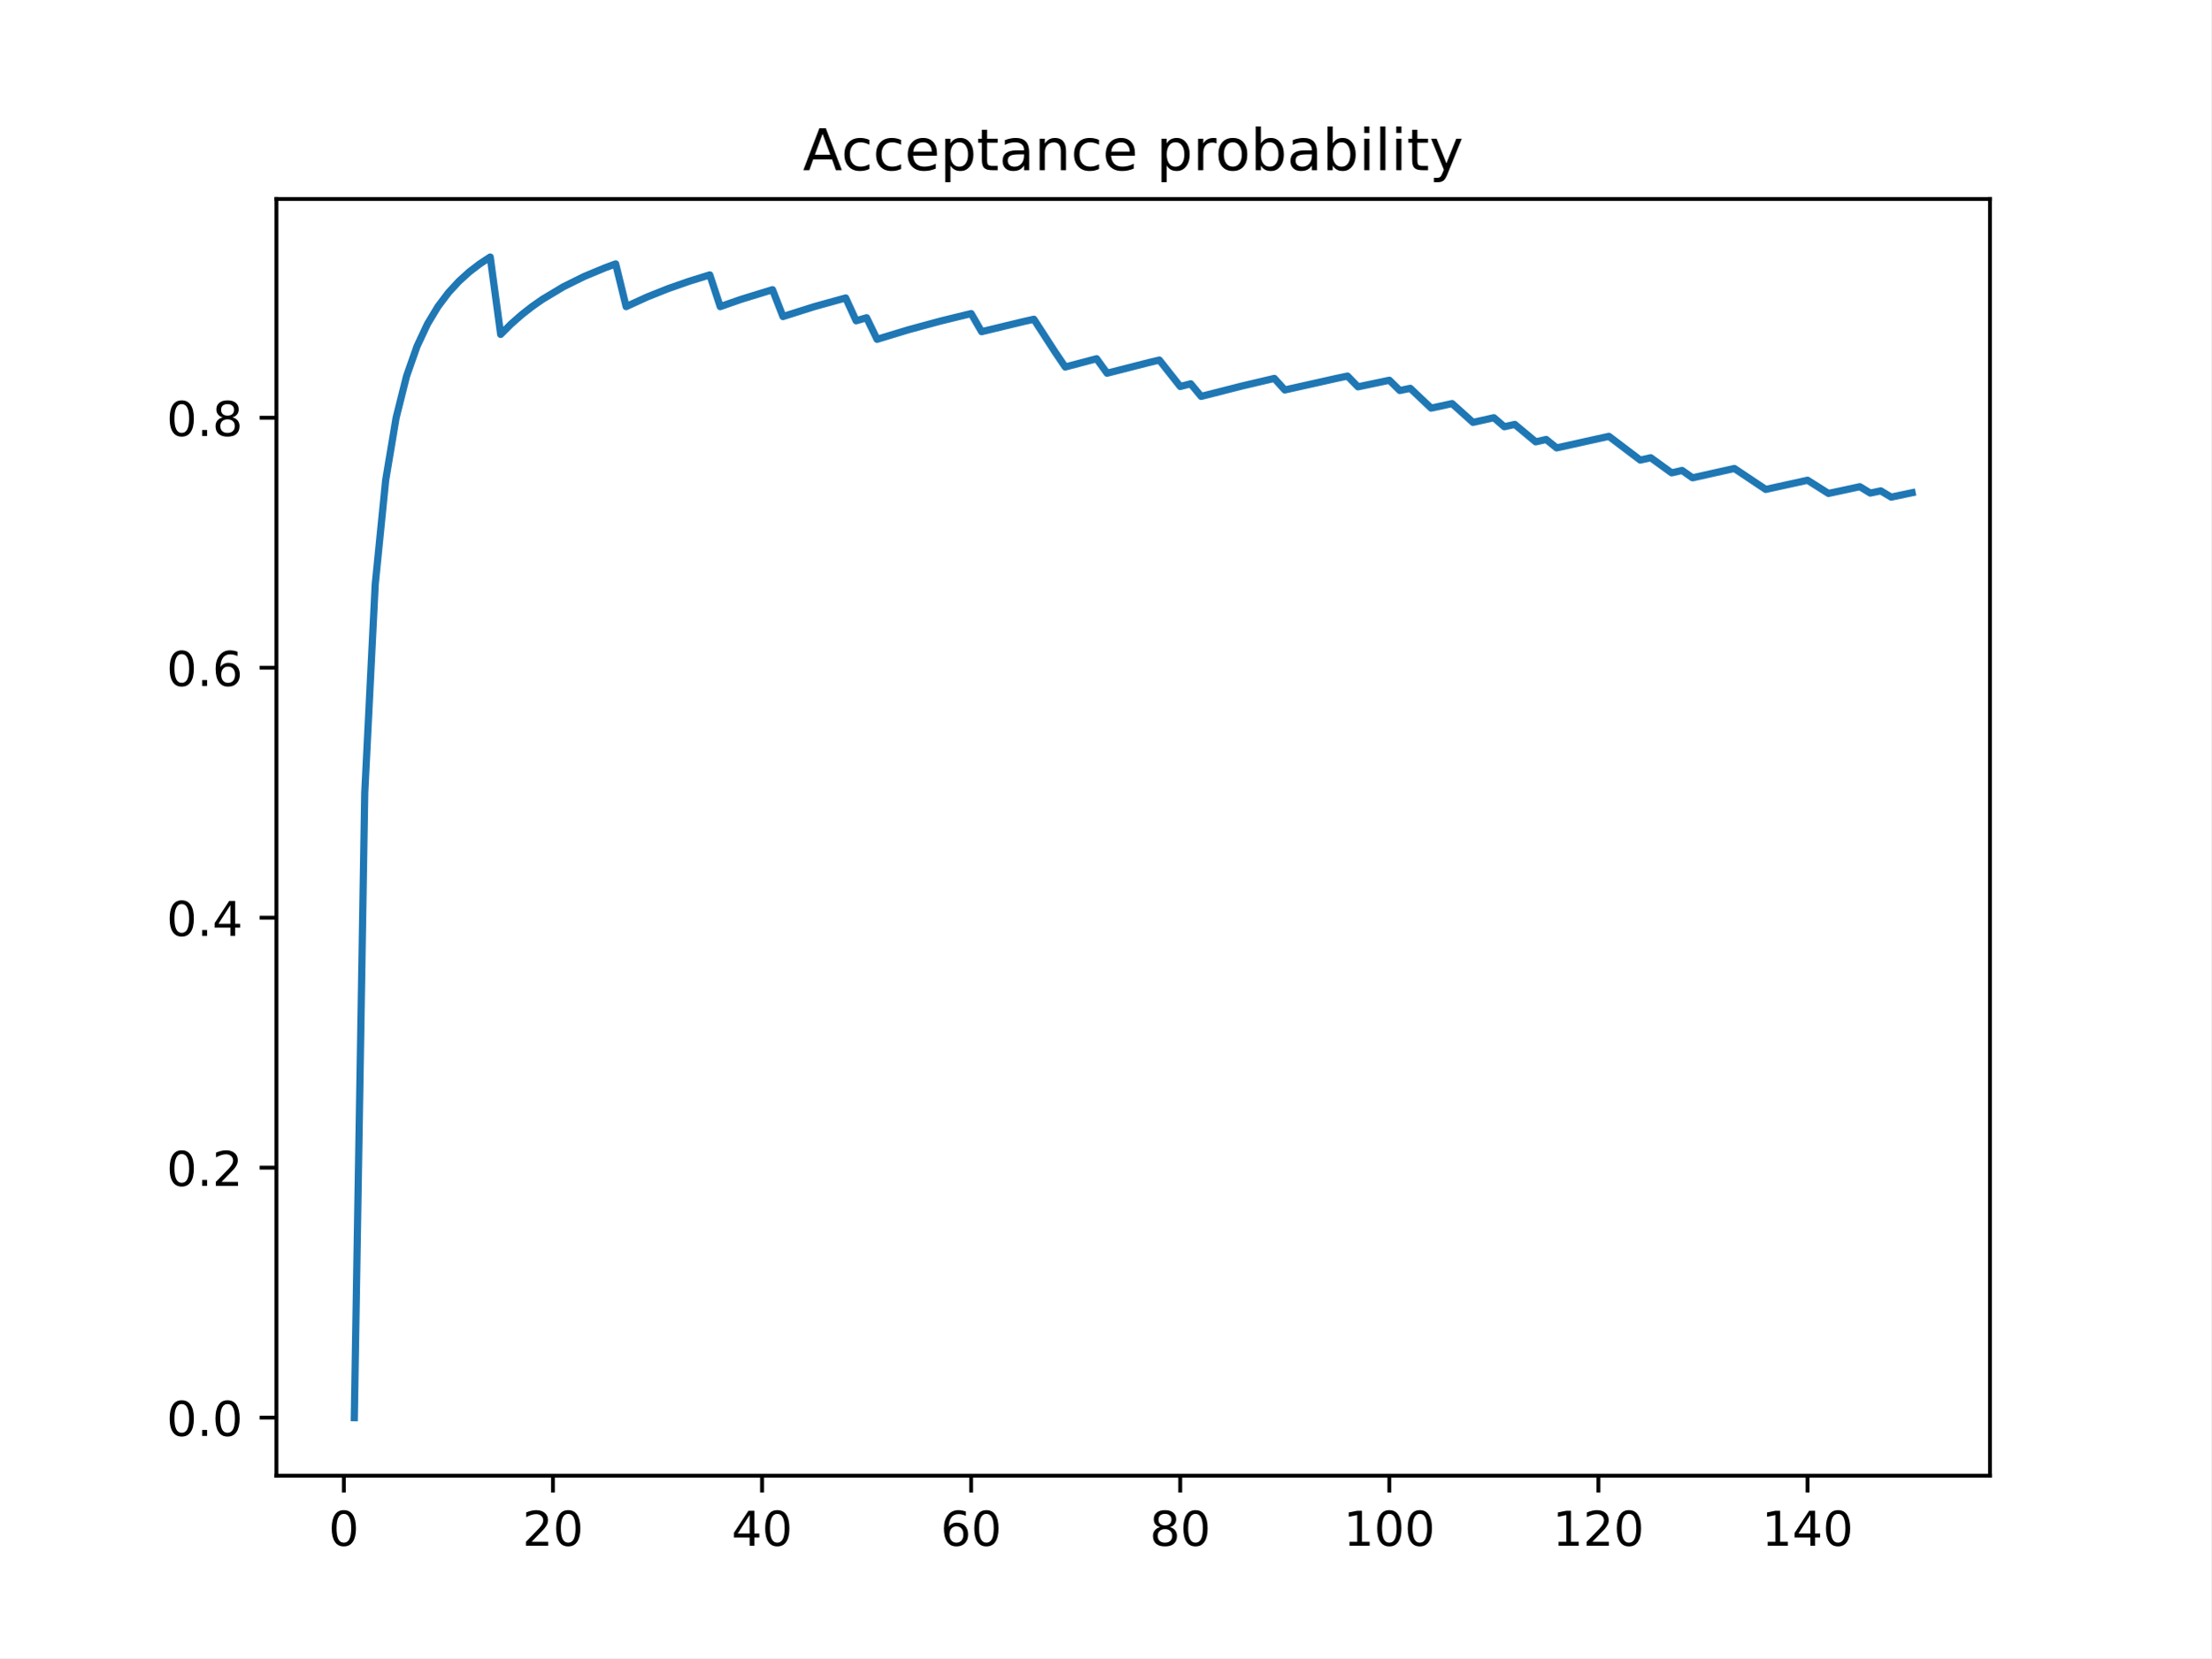
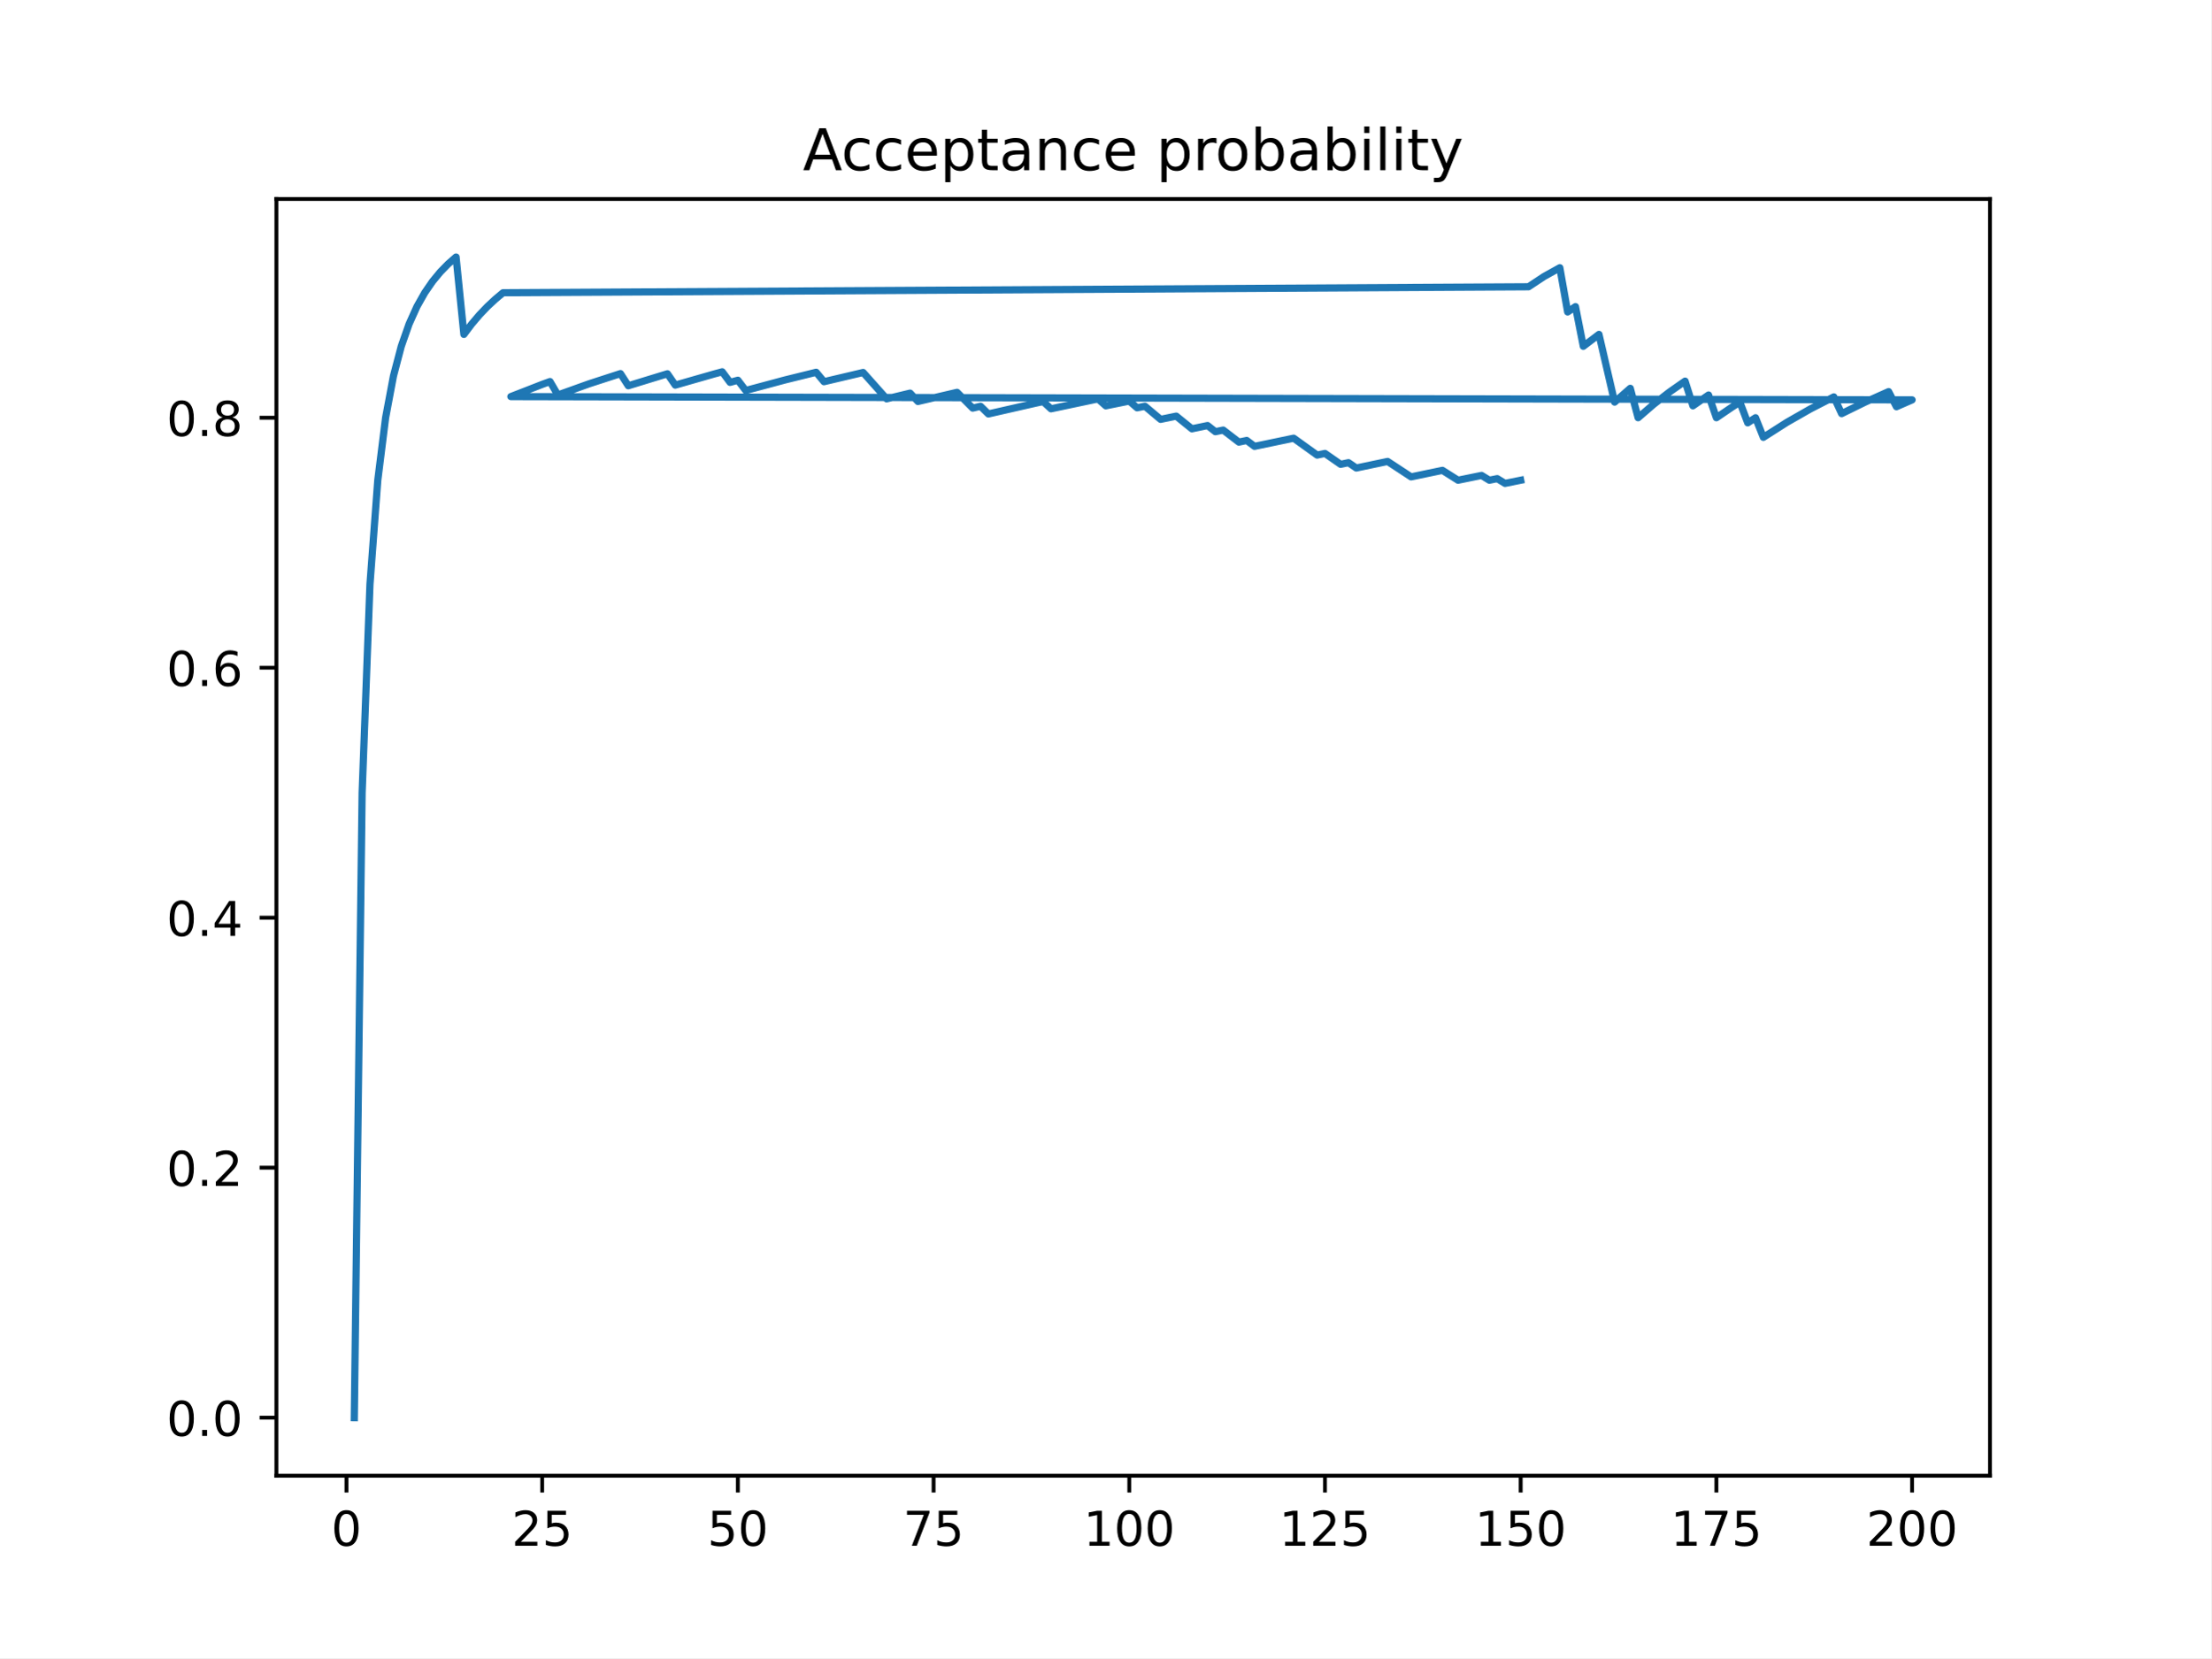
<svg xmlns="http://www.w3.org/2000/svg" xmlns:xlink="http://www.w3.org/1999/xlink" height="345.6pt" version="1.1" viewBox="0 0 460.8 345.6" width="460.8pt">
  <defs>
    <style type="text/css">
*{stroke-linecap:butt;stroke-linejoin:round;}
  </style>
  </defs>
  <g id="figure_1">
    <g id="patch_1">
      <path d="M 0 345.6  L 460.8 345.6  L 460.8 0  L 0 0  z " style="fill:#ffffff;" />
    </g>
    <g id="axes_1">
      <g id="patch_2">
        <path d="M 57.6 307.584  L 414.72 307.584  L 414.72 41.472  L 57.6 41.472  z " style="fill:#ffffff;" />
      </g>
      <g id="matplotlib.axis_1">
        <g id="xtick_1">
          <g id="line2d_1">
            <defs>
-               <path d="M 0 0  L 0 3.5  " id="mc65aa7c60a" style="stroke:#000000;stroke-width:0.8;" />
-             </defs>
-             <g>
-               <use style="stroke:#000000;stroke-width:0.8;" x="71.654" xlink:href="#mc65aa7c60a" y="307.584" />
+               <path d="M 0 0  L 0 3.5  " id="m9a8c12daf2" style="stroke:#000000;stroke-width:0.8;" />
+             </defs>
+             <g>
+               <use style="stroke:#000000;stroke-width:0.8;" x="72.201" xlink:href="#m9a8c12daf2" y="307.584" />
            </g>
          </g>
          <g id="text_1">
            <defs>
              <path d="M 31.781 66.406  Q 24.172 66.406 20.328 58.906  Q 16.5 51.422 16.5 36.375  Q 16.5 21.391 20.328 13.891  Q 24.172 6.391 31.781 6.391  Q 39.453 6.391 43.281 13.891  Q 47.125 21.391 47.125 36.375  Q 47.125 51.422 43.281 58.906  Q 39.453 66.406 31.781 66.406  z M 31.781 74.219  Q 44.047 74.219 50.516 64.516  Q 56.984 54.828 56.984 36.375  Q 56.984 17.969 50.516 8.266  Q 44.047 -1.422 31.781 -1.422  Q 19.531 -1.422 13.062 8.266  Q 6.594 17.969 6.594 36.375  Q 6.594 54.828 13.062 64.516  Q 19.531 74.219 31.781 74.219  z " id="DejaVuSans-48" />
            </defs>
-             <g transform="translate(68.47259 322.1824)scale(0.1 -0.1)">
+             <g transform="translate(69.02005 322.1824)scale(0.1 -0.1)">
              <use xlink:href="#DejaVuSans-48" />
            </g>
          </g>
        </g>
        <g id="xtick_2">
          <g id="line2d_2">
            <g>
-               <use style="stroke:#000000;stroke-width:0.8;" x="115.232" xlink:href="#mc65aa7c60a" y="307.584" />
+               <use style="stroke:#000000;stroke-width:0.8;" x="112.987" xlink:href="#m9a8c12daf2" y="307.584" />
            </g>
          </g>
          <g id="text_2">
            <defs>
              <path d="M 19.188 8.297  L 53.609 8.297  L 53.609 0  L 7.328 0  L 7.328 8.297  Q 12.938 14.109 22.625 23.891  Q 32.328 33.688 34.812 36.531  Q 39.547 41.844 41.422 45.531  Q 43.312 49.219 43.312 52.781  Q 43.312 58.594 39.234 62.25  Q 35.156 65.922 28.609 65.922  Q 23.969 65.922 18.812 64.312  Q 13.672 62.703 7.812 59.422  L 7.812 69.391  Q 13.766 71.781 18.938 73  Q 24.125 74.219 28.422 74.219  Q 39.75 74.219 46.484 68.547  Q 53.219 62.891 53.219 53.422  Q 53.219 48.922 51.531 44.891  Q 49.859 40.875 45.406 35.406  Q 44.188 33.984 37.641 27.219  Q 31.109 20.453 19.188 8.297  z " id="DejaVuSans-50" />
-             </defs>
-             <g transform="translate(108.8691 322.1824)scale(0.1 -0.1)">
+               <path d="M 10.797 72.906  L 49.516 72.906  L 49.516 64.594  L 19.828 64.594  L 19.828 46.734  Q 21.969 47.469 24.109 47.828  Q 26.266 48.188 28.422 48.188  Q 40.625 48.188 47.75 41.5  Q 54.891 34.812 54.891 23.391  Q 54.891 11.625 47.562 5.094  Q 40.234 -1.422 26.906 -1.422  Q 22.312 -1.422 17.547 -0.641  Q 12.797 0.141 7.719 1.703  L 7.719 11.625  Q 12.109 9.234 16.797 8.062  Q 21.484 6.891 26.703 6.891  Q 35.156 6.891 40.078 11.328  Q 45.016 15.766 45.016 23.391  Q 45.016 31 40.078 35.438  Q 35.156 39.891 26.703 39.891  Q 22.75 39.891 18.812 39.016  Q 14.891 38.141 10.797 36.281  z " id="DejaVuSans-53" />
+             </defs>
+             <g transform="translate(106.6245 322.1824)scale(0.1 -0.1)">
              <use xlink:href="#DejaVuSans-50" />
-               <use x="63.623" xlink:href="#DejaVuSans-48" />
+               <use x="63.623" xlink:href="#DejaVuSans-53" />
            </g>
          </g>
        </g>
        <g id="xtick_3">
          <g id="line2d_3">
            <g>
-               <use style="stroke:#000000;stroke-width:0.8;" x="158.809" xlink:href="#mc65aa7c60a" y="307.584" />
+               <use style="stroke:#000000;stroke-width:0.8;" x="153.773" xlink:href="#m9a8c12daf2" y="307.584" />
            </g>
          </g>
          <g id="text_3">
-             <defs>
-               <path d="M 37.797 64.312  L 12.891 25.391  L 37.797 25.391  z M 35.203 72.906  L 47.609 72.906  L 47.609 25.391  L 58.016 25.391  L 58.016 17.188  L 47.609 17.188  L 47.609 0  L 37.797 0  L 37.797 17.188  L 4.891 17.188  L 4.891 26.703  z " id="DejaVuSans-52" />
-             </defs>
-             <g transform="translate(152.4469 322.1824)scale(0.1 -0.1)">
-               <use xlink:href="#DejaVuSans-52" />
+             <g transform="translate(147.4103 322.1824)scale(0.1 -0.1)">
+               <use xlink:href="#DejaVuSans-53" />
              <use x="63.623" xlink:href="#DejaVuSans-48" />
            </g>
          </g>
        </g>
        <g id="xtick_4">
          <g id="line2d_4">
            <g>
-               <use style="stroke:#000000;stroke-width:0.8;" x="202.387" xlink:href="#mc65aa7c60a" y="307.584" />
+               <use style="stroke:#000000;stroke-width:0.8;" x="194.559" xlink:href="#m9a8c12daf2" y="307.584" />
            </g>
          </g>
          <g id="text_4">
            <defs>
-               <path d="M 33.016 40.375  Q 26.375 40.375 22.484 35.828  Q 18.609 31.297 18.609 23.391  Q 18.609 15.531 22.484 10.953  Q 26.375 6.391 33.016 6.391  Q 39.656 6.391 43.531 10.953  Q 47.406 15.531 47.406 23.391  Q 47.406 31.297 43.531 35.828  Q 39.656 40.375 33.016 40.375  z M 52.594 71.297  L 52.594 62.312  Q 48.875 64.062 45.094 64.984  Q 41.312 65.922 37.594 65.922  Q 27.828 65.922 22.672 59.328  Q 17.531 52.734 16.797 39.406  Q 19.672 43.656 24.016 45.922  Q 28.375 48.188 33.594 48.188  Q 44.578 48.188 50.953 41.516  Q 57.328 34.859 57.328 23.391  Q 57.328 12.156 50.688 5.359  Q 44.047 -1.422 33.016 -1.422  Q 20.359 -1.422 13.672 8.266  Q 6.984 17.969 6.984 36.375  Q 6.984 53.656 15.188 63.938  Q 23.391 74.219 37.203 74.219  Q 40.922 74.219 44.703 73.484  Q 48.484 72.75 52.594 71.297  z " id="DejaVuSans-54" />
-             </defs>
-             <g transform="translate(196.0247 322.1824)scale(0.1 -0.1)">
-               <use xlink:href="#DejaVuSans-54" />
-               <use x="63.623" xlink:href="#DejaVuSans-48" />
+               <path d="M 8.203 72.906  L 55.078 72.906  L 55.078 68.703  L 28.609 0  L 18.312 0  L 43.219 64.594  L 8.203 64.594  z " id="DejaVuSans-55" />
+             </defs>
+             <g transform="translate(188.196 322.1824)scale(0.1 -0.1)">
+               <use xlink:href="#DejaVuSans-55" />
+               <use x="63.623" xlink:href="#DejaVuSans-53" />
            </g>
          </g>
        </g>
        <g id="xtick_5">
          <g id="line2d_5">
            <g>
-               <use style="stroke:#000000;stroke-width:0.8;" x="245.965" xlink:href="#mc65aa7c60a" y="307.584" />
+               <use style="stroke:#000000;stroke-width:0.8;" x="235.344" xlink:href="#m9a8c12daf2" y="307.584" />
            </g>
          </g>
          <g id="text_5">
            <defs>
-               <path d="M 31.781 34.625  Q 24.75 34.625 20.719 30.859  Q 16.703 27.094 16.703 20.516  Q 16.703 13.922 20.719 10.156  Q 24.75 6.391 31.781 6.391  Q 38.812 6.391 42.859 10.172  Q 46.922 13.969 46.922 20.516  Q 46.922 27.094 42.891 30.859  Q 38.875 34.625 31.781 34.625  z M 21.922 38.812  Q 15.578 40.375 12.031 44.719  Q 8.5 49.078 8.5 55.328  Q 8.5 64.062 14.719 69.141  Q 20.953 74.219 31.781 74.219  Q 42.672 74.219 48.875 69.141  Q 55.078 64.062 55.078 55.328  Q 55.078 49.078 51.531 44.719  Q 48 40.375 41.703 38.812  Q 48.828 37.156 52.797 32.312  Q 56.781 27.484 56.781 20.516  Q 56.781 9.906 50.312 4.234  Q 43.844 -1.422 31.781 -1.422  Q 19.734 -1.422 13.25 4.234  Q 6.781 9.906 6.781 20.516  Q 6.781 27.484 10.781 32.312  Q 14.797 37.156 21.922 38.812  z M 18.312 54.391  Q 18.312 48.734 21.844 45.562  Q 25.391 42.391 31.781 42.391  Q 38.141 42.391 41.719 45.562  Q 45.312 48.734 45.312 54.391  Q 45.312 60.062 41.719 63.234  Q 38.141 66.406 31.781 66.406  Q 25.391 66.406 21.844 63.234  Q 18.312 60.062 18.312 54.391  z " id="DejaVuSans-56" />
-             </defs>
-             <g transform="translate(239.6025 322.1824)scale(0.1 -0.1)">
-               <use xlink:href="#DejaVuSans-56" />
-               <use x="63.623" xlink:href="#DejaVuSans-48" />
-             </g>
-           </g>
-         </g>
-         <g id="xtick_6">
-           <g id="line2d_6">
-             <g>
-               <use style="stroke:#000000;stroke-width:0.8;" x="289.543" xlink:href="#mc65aa7c60a" y="307.584" />
-             </g>
-           </g>
-           <g id="text_6">
-             <defs>
              <path d="M 12.406 8.297  L 28.516 8.297  L 28.516 63.922  L 10.984 60.406  L 10.984 69.391  L 28.422 72.906  L 38.281 72.906  L 38.281 8.297  L 54.391 8.297  L 54.391 0  L 12.406 0  z " id="DejaVuSans-49" />
            </defs>
-             <g transform="translate(279.999 322.1824)scale(0.1 -0.1)">
+             <g transform="translate(225.8005 322.1824)scale(0.1 -0.1)">
              <use xlink:href="#DejaVuSans-49" />
              <use x="63.623" xlink:href="#DejaVuSans-48" />
              <use x="127.246" xlink:href="#DejaVuSans-48" />
            </g>
          </g>
        </g>
+         <g id="xtick_6">
+           <g id="line2d_6">
+             <g>
+               <use style="stroke:#000000;stroke-width:0.8;" x="276.13" xlink:href="#m9a8c12daf2" y="307.584" />
+             </g>
+           </g>
+           <g id="text_6">
+             <g transform="translate(266.5863 322.1824)scale(0.1 -0.1)">
+               <use xlink:href="#DejaVuSans-49" />
+               <use x="63.623" xlink:href="#DejaVuSans-50" />
+               <use x="127.246" xlink:href="#DejaVuSans-53" />
+             </g>
+           </g>
+         </g>
        <g id="xtick_7">
          <g id="line2d_7">
            <g>
-               <use style="stroke:#000000;stroke-width:0.8;" x="333.121" xlink:href="#mc65aa7c60a" y="307.584" />
+               <use style="stroke:#000000;stroke-width:0.8;" x="316.916" xlink:href="#m9a8c12daf2" y="307.584" />
            </g>
          </g>
          <g id="text_7">
-             <g transform="translate(323.5768 322.1824)scale(0.1 -0.1)">
+             <g transform="translate(307.372 322.1824)scale(0.1 -0.1)">
              <use xlink:href="#DejaVuSans-49" />
-               <use x="63.623" xlink:href="#DejaVuSans-50" />
+               <use x="63.623" xlink:href="#DejaVuSans-53" />
              <use x="127.246" xlink:href="#DejaVuSans-48" />
            </g>
          </g>
        </g>
        <g id="xtick_8">
          <g id="line2d_8">
            <g>
-               <use style="stroke:#000000;stroke-width:0.8;" x="376.698" xlink:href="#mc65aa7c60a" y="307.584" />
+               <use style="stroke:#000000;stroke-width:0.8;" x="357.702" xlink:href="#m9a8c12daf2" y="307.584" />
            </g>
          </g>
          <g id="text_8">
-             <g transform="translate(367.1546 322.1824)scale(0.1 -0.1)">
+             <g transform="translate(348.1578 322.1824)scale(0.1 -0.1)">
              <use xlink:href="#DejaVuSans-49" />
-               <use x="63.623" xlink:href="#DejaVuSans-52" />
+               <use x="63.623" xlink:href="#DejaVuSans-55" />
+               <use x="127.246" xlink:href="#DejaVuSans-53" />
+             </g>
+           </g>
+         </g>
+         <g id="xtick_9">
+           <g id="line2d_9">
+             <g>
+               <use style="stroke:#000000;stroke-width:0.8;" x="398.487" xlink:href="#m9a8c12daf2" y="307.584" />
+             </g>
+           </g>
+           <g id="text_9">
+             <g transform="translate(388.9435 322.1824)scale(0.1 -0.1)">
+               <use xlink:href="#DejaVuSans-50" />
+               <use x="63.623" xlink:href="#DejaVuSans-48" />
              <use x="127.246" xlink:href="#DejaVuSans-48" />
            </g>
          </g>
        </g>
      </g>
      <g id="matplotlib.axis_2">
        <g id="ytick_1">
-           <g id="line2d_9">
-             <defs>
-               <path d="M 0 0  L -3.5 0  " id="m5bdda62b4d" style="stroke:#000000;stroke-width:0.8;" />
-             </defs>
-             <g>
-               <use style="stroke:#000000;stroke-width:0.8;" x="57.6" xlink:href="#m5bdda62b4d" y="295.488" />
-             </g>
-           </g>
-           <g id="text_9">
+           <g id="line2d_10">
+             <defs>
+               <path d="M 0 0  L -3.5 0  " id="m63d343b3f6" style="stroke:#000000;stroke-width:0.8;" />
+             </defs>
+             <g>
+               <use style="stroke:#000000;stroke-width:0.8;" x="57.6" xlink:href="#m63d343b3f6" y="295.488" />
+             </g>
+           </g>
+           <g id="text_10">
            <defs>
              <path d="M 10.688 12.406  L 21 12.406  L 21 0  L 10.688 0  z " id="DejaVuSans-46" />
            </defs>
            <g transform="translate(34.69687 299.2872)scale(0.1 -0.1)">
              <use xlink:href="#DejaVuSans-48" />
              <use x="63.623" xlink:href="#DejaVuSans-46" />
              <use x="95.41" xlink:href="#DejaVuSans-48" />
            </g>
          </g>
        </g>
        <g id="ytick_2">
-           <g id="line2d_10">
-             <g>
-               <use style="stroke:#000000;stroke-width:0.8;" x="57.6" xlink:href="#m5bdda62b4d" y="243.382" />
-             </g>
-           </g>
-           <g id="text_10">
+           <g id="line2d_11">
+             <g>
+               <use style="stroke:#000000;stroke-width:0.8;" x="57.6" xlink:href="#m63d343b3f6" y="243.382" />
+             </g>
+           </g>
+           <g id="text_11">
            <g transform="translate(34.69687 247.1814)scale(0.1 -0.1)">
              <use xlink:href="#DejaVuSans-48" />
              <use x="63.623" xlink:href="#DejaVuSans-46" />
              <use x="95.41" xlink:href="#DejaVuSans-50" />
            </g>
          </g>
        </g>
        <g id="ytick_3">
-           <g id="line2d_11">
-             <g>
-               <use style="stroke:#000000;stroke-width:0.8;" x="57.6" xlink:href="#m5bdda62b4d" y="191.276" />
-             </g>
-           </g>
-           <g id="text_11">
+           <g id="line2d_12">
+             <g>
+               <use style="stroke:#000000;stroke-width:0.8;" x="57.6" xlink:href="#m63d343b3f6" y="191.276" />
+             </g>
+           </g>
+           <g id="text_12">
+             <defs>
+               <path d="M 37.797 64.312  L 12.891 25.391  L 37.797 25.391  z M 35.203 72.906  L 47.609 72.906  L 47.609 25.391  L 58.016 25.391  L 58.016 17.188  L 47.609 17.188  L 47.609 0  L 37.797 0  L 37.797 17.188  L 4.891 17.188  L 4.891 26.703  z " id="DejaVuSans-52" />
+             </defs>
            <g transform="translate(34.69687 195.0755)scale(0.1 -0.1)">
              <use xlink:href="#DejaVuSans-48" />
              <use x="63.623" xlink:href="#DejaVuSans-46" />
              <use x="95.41" xlink:href="#DejaVuSans-52" />
            </g>
          </g>
        </g>
        <g id="ytick_4">
-           <g id="line2d_12">
-             <g>
-               <use style="stroke:#000000;stroke-width:0.8;" x="57.6" xlink:href="#m5bdda62b4d" y="139.17" />
-             </g>
-           </g>
-           <g id="text_12">
+           <g id="line2d_13">
+             <g>
+               <use style="stroke:#000000;stroke-width:0.8;" x="57.6" xlink:href="#m63d343b3f6" y="139.17" />
+             </g>
+           </g>
+           <g id="text_13">
+             <defs>
+               <path d="M 33.016 40.375  Q 26.375 40.375 22.484 35.828  Q 18.609 31.297 18.609 23.391  Q 18.609 15.531 22.484 10.953  Q 26.375 6.391 33.016 6.391  Q 39.656 6.391 43.531 10.953  Q 47.406 15.531 47.406 23.391  Q 47.406 31.297 43.531 35.828  Q 39.656 40.375 33.016 40.375  z M 52.594 71.297  L 52.594 62.312  Q 48.875 64.062 45.094 64.984  Q 41.312 65.922 37.594 65.922  Q 27.828 65.922 22.672 59.328  Q 17.531 52.734 16.797 39.406  Q 19.672 43.656 24.016 45.922  Q 28.375 48.188 33.594 48.188  Q 44.578 48.188 50.953 41.516  Q 57.328 34.859 57.328 23.391  Q 57.328 12.156 50.688 5.359  Q 44.047 -1.422 33.016 -1.422  Q 20.359 -1.422 13.672 8.266  Q 6.984 17.969 6.984 36.375  Q 6.984 53.656 15.188 63.938  Q 23.391 74.219 37.203 74.219  Q 40.922 74.219 44.703 73.484  Q 48.484 72.75 52.594 71.297  z " id="DejaVuSans-54" />
+             </defs>
            <g transform="translate(34.69687 142.9697)scale(0.1 -0.1)">
              <use xlink:href="#DejaVuSans-48" />
              <use x="63.623" xlink:href="#DejaVuSans-46" />
              <use x="95.41" xlink:href="#DejaVuSans-54" />
            </g>
          </g>
        </g>
        <g id="ytick_5">
-           <g id="line2d_13">
-             <g>
-               <use style="stroke:#000000;stroke-width:0.8;" x="57.6" xlink:href="#m5bdda62b4d" y="87.065" />
-             </g>
-           </g>
-           <g id="text_13">
+           <g id="line2d_14">
+             <g>
+               <use style="stroke:#000000;stroke-width:0.8;" x="57.6" xlink:href="#m63d343b3f6" y="87.065" />
+             </g>
+           </g>
+           <g id="text_14">
+             <defs>
+               <path d="M 31.781 34.625  Q 24.75 34.625 20.719 30.859  Q 16.703 27.094 16.703 20.516  Q 16.703 13.922 20.719 10.156  Q 24.75 6.391 31.781 6.391  Q 38.812 6.391 42.859 10.172  Q 46.922 13.969 46.922 20.516  Q 46.922 27.094 42.891 30.859  Q 38.875 34.625 31.781 34.625  z M 21.922 38.812  Q 15.578 40.375 12.031 44.719  Q 8.5 49.078 8.5 55.328  Q 8.5 64.062 14.719 69.141  Q 20.953 74.219 31.781 74.219  Q 42.672 74.219 48.875 69.141  Q 55.078 64.062 55.078 55.328  Q 55.078 49.078 51.531 44.719  Q 48 40.375 41.703 38.812  Q 48.828 37.156 52.797 32.312  Q 56.781 27.484 56.781 20.516  Q 56.781 9.906 50.312 4.234  Q 43.844 -1.422 31.781 -1.422  Q 19.734 -1.422 13.25 4.234  Q 6.781 9.906 6.781 20.516  Q 6.781 27.484 10.781 32.312  Q 14.797 37.156 21.922 38.812  z M 18.312 54.391  Q 18.312 48.734 21.844 45.562  Q 25.391 42.391 31.781 42.391  Q 38.141 42.391 41.719 45.562  Q 45.312 48.734 45.312 54.391  Q 45.312 60.062 41.719 63.234  Q 38.141 66.406 31.781 66.406  Q 25.391 66.406 21.844 63.234  Q 18.312 60.062 18.312 54.391  z " id="DejaVuSans-56" />
+             </defs>
            <g transform="translate(34.69687 90.86383)scale(0.1 -0.1)">
              <use xlink:href="#DejaVuSans-48" />
              <use x="63.623" xlink:href="#DejaVuSans-46" />
              <use x="95.41" xlink:href="#DejaVuSans-56" />
            </g>
          </g>
        </g>
      </g>
-       <g id="line2d_14">
-         <path clip-path="url(#p9e1fb6bd23)" d="M 73.833 295.488  L 76.012 165.223  L 78.191 121.802  L 80.369 100.091  L 82.548 87.065  L 84.727 78.38  L 86.906 72.177  L 89.085 67.525  L 91.264 63.906  L 93.443 61.012  L 95.622 58.643  L 97.801 56.67  L 99.979 54.999  L 102.158 53.568  L 104.337 69.696  L 106.516 67.525  L 108.695 65.609  L 110.874 63.906  L 113.053 62.383  L 117.411 59.771  L 121.768 57.613  L 126.126 55.801  L 128.305 54.999  L 130.484 63.906  L 134.842 61.91  L 139.199 60.171  L 143.557 58.643  L 147.915 57.29  L 150.094 63.906  L 154.452 62.383  L 160.988 60.376  L 163.167 65.974  L 169.704 63.906  L 176.241 62.097  L 178.419 66.86  L 180.598 66.222  L 182.777 70.718  L 189.314 68.731  L 195.851 66.954  L 202.387 65.354  L 204.566 69.127  L 213.282 67.024  L 215.461 66.538  L 219.818 73.272  L 221.997 76.492  L 228.534 74.762  L 230.713 77.785  L 239.428 75.561  L 241.607 75.04  L 245.965 80.551  L 248.144 79.989  L 250.323 82.617  L 259.038 80.4  L 265.575 78.868  L 267.754 81.275  L 278.648 78.837  L 280.827 78.38  L 283.006 80.619  L 289.543 79.249  L 291.722 81.39  L 293.901 80.935  L 298.258 85.061  L 302.616 84.115  L 306.974 88.03  L 311.332 87.065  L 313.511 88.942  L 315.689 88.46  L 320.047 92.092  L 322.226 91.596  L 324.405 93.353  L 335.299 90.94  L 341.836 95.889  L 344.015 95.402  L 348.373 98.553  L 350.552 98.056  L 352.731 99.586  L 361.446 97.642  L 367.983 102.007  L 376.698 100.091  L 381.056 102.843  L 387.593 101.439  L 389.772 102.768  L 391.951 102.306  L 394.129 103.612  L 398.487 102.696  L 398.487 102.696  " style="fill:none;stroke:#1f77b4;stroke-linecap:square;stroke-width:1.5;" />
+       <g id="line2d_15">
+         <path clip-path="url(#p7b7bace452)" d="M 73.833 295.488  L 75.464 165.223  L 77.096 121.802  L 78.727 100.091  L 80.358 87.065  L 81.99 78.38  L 83.621 72.177  L 85.253 67.525  L 86.884 63.906  L 88.516 61.012  L 90.147 58.643  L 91.778 56.67  L 93.41 54.999  L 95.041 53.568  L 96.673 69.696  L 98.304 67.525  L 99.936 65.609  L 101.567 63.906  L 103.198 62.383  L 104.83 61.012  L 318.547 59.771  L 321.81 57.613  L 325.073 55.801  L 326.704 65.02  L 328.336 63.906  L 329.967 72.177  L 333.23 69.696  L 336.493 83.808  L 339.756 80.935  L 341.387 87.065  L 344.65 84.248  L 347.913 81.72  L 351.176 79.439  L 352.807 84.583  L 356.07 82.328  L 357.702 87.065  L 360.964 84.847  L 362.596 83.808  L 364.227 88.128  L 365.859 87.065  L 367.49 91.151  L 372.384 88.03  L 377.279 85.236  L 382.173 82.722  L 383.804 86.21  L 388.699 83.808  L 393.593 81.621  L 395.224 84.766  L 398.487 83.343  L 106.461 82.661  L 112.987 80.117  L 114.618 79.523  L 116.25 82.328  L 122.776 79.989  L 129.301 77.869  L 130.933 80.4  L 139.09 77.903  L 140.721 80.268  L 148.879 77.933  L 150.51 77.494  L 152.141 79.696  L 153.773 79.249  L 155.404 81.39  L 163.561 79.2  L 170.087 77.591  L 171.719 79.554  L 179.876 77.632  L 184.77 83.124  L 189.664 81.939  L 191.296 83.676  L 199.453 81.773  L 202.716 85.061  L 204.347 84.678  L 205.979 86.275  L 215.767 84.044  L 217.399 83.691  L 219.03 85.204  L 228.819 83.139  L 230.45 84.583  L 235.344 83.591  L 236.976 84.994  L 238.607 84.665  L 241.87 87.403  L 245.133 86.731  L 248.396 89.373  L 251.659 88.693  L 253.29 89.977  L 254.921 89.638  L 258.184 92.148  L 259.816 91.802  L 261.447 93.029  L 269.604 91.331  L 274.499 94.851  L 276.13 94.508  L 279.393 96.779  L 281.024 96.432  L 282.656 97.544  L 289.181 96.176  L 294.076 99.391  L 300.601 98.034  L 303.864 100.091  L 308.759 99.089  L 310.39 100.091  L 312.021 99.76  L 313.653 100.749  L 316.916 100.091  L 316.916 100.091  " style="fill:none;stroke:#1f77b4;stroke-linecap:square;stroke-width:1.5;" />
      </g>
      <g id="patch_3">
        <path d="M 57.6 307.584  L 57.6 41.472  " style="fill:none;stroke:#000000;stroke-linecap:square;stroke-linejoin:miter;stroke-width:0.8;" />
      </g>
      <g id="patch_4">
        <path d="M 414.72 307.584  L 414.72 41.472  " style="fill:none;stroke:#000000;stroke-linecap:square;stroke-linejoin:miter;stroke-width:0.8;" />
      </g>
      <g id="patch_5">
        <path d="M 57.6 307.584  L 414.72 307.584  " style="fill:none;stroke:#000000;stroke-linecap:square;stroke-linejoin:miter;stroke-width:0.8;" />
      </g>
      <g id="patch_6">
        <path d="M 57.6 41.472  L 414.72 41.472  " style="fill:none;stroke:#000000;stroke-linecap:square;stroke-linejoin:miter;stroke-width:0.8;" />
      </g>
-       <g id="text_14">
+       <g id="text_15">
        <defs>
          <path d="M 34.188 63.188  L 20.797 26.906  L 47.609 26.906  z M 28.609 72.906  L 39.797 72.906  L 67.578 0  L 57.328 0  L 50.688 18.703  L 17.828 18.703  L 11.188 0  L 0.781 0  z " id="DejaVuSans-65" />
          <path d="M 48.781 52.594  L 48.781 44.188  Q 44.969 46.297 41.141 47.344  Q 37.312 48.391 33.406 48.391  Q 24.656 48.391 19.812 42.844  Q 14.984 37.312 14.984 27.297  Q 14.984 17.281 19.812 11.734  Q 24.656 6.203 33.406 6.203  Q 37.312 6.203 41.141 7.25  Q 44.969 8.297 48.781 10.406  L 48.781 2.094  Q 45.016 0.344 40.984 -0.531  Q 36.969 -1.422 32.422 -1.422  Q 20.062 -1.422 12.781 6.344  Q 5.516 14.109 5.516 27.297  Q 5.516 40.672 12.859 48.328  Q 20.219 56 33.016 56  Q 37.156 56 41.109 55.141  Q 45.062 54.297 48.781 52.594  z " id="DejaVuSans-99" />
          <path d="M 56.203 29.594  L 56.203 25.203  L 14.891 25.203  Q 15.484 15.922 20.484 11.062  Q 25.484 6.203 34.422 6.203  Q 39.594 6.203 44.453 7.469  Q 49.312 8.734 54.109 11.281  L 54.109 2.781  Q 49.266 0.734 44.188 -0.344  Q 39.109 -1.422 33.891 -1.422  Q 20.797 -1.422 13.156 6.188  Q 5.516 13.812 5.516 26.812  Q 5.516 40.234 12.766 48.109  Q 20.016 56 32.328 56  Q 43.359 56 49.781 48.891  Q 56.203 41.797 56.203 29.594  z M 47.219 32.234  Q 47.125 39.594 43.094 43.984  Q 39.062 48.391 32.422 48.391  Q 24.906 48.391 20.391 44.141  Q 15.875 39.891 15.188 32.172  z " id="DejaVuSans-101" />
          <path d="M 18.109 8.203  L 18.109 -20.797  L 9.078 -20.797  L 9.078 54.688  L 18.109 54.688  L 18.109 46.391  Q 20.953 51.266 25.266 53.625  Q 29.594 56 35.594 56  Q 45.562 56 51.781 48.094  Q 58.016 40.188 58.016 27.297  Q 58.016 14.406 51.781 6.484  Q 45.562 -1.422 35.594 -1.422  Q 29.594 -1.422 25.266 0.953  Q 20.953 3.328 18.109 8.203  z M 48.688 27.297  Q 48.688 37.203 44.609 42.844  Q 40.531 48.484 33.406 48.484  Q 26.266 48.484 22.188 42.844  Q 18.109 37.203 18.109 27.297  Q 18.109 17.391 22.188 11.75  Q 26.266 6.109 33.406 6.109  Q 40.531 6.109 44.609 11.75  Q 48.688 17.391 48.688 27.297  z " id="DejaVuSans-112" />
          <path d="M 18.312 70.219  L 18.312 54.688  L 36.812 54.688  L 36.812 47.703  L 18.312 47.703  L 18.312 18.016  Q 18.312 11.328 20.141 9.422  Q 21.969 7.516 27.594 7.516  L 36.812 7.516  L 36.812 0  L 27.594 0  Q 17.188 0 13.234 3.875  Q 9.281 7.766 9.281 18.016  L 9.281 47.703  L 2.688 47.703  L 2.688 54.688  L 9.281 54.688  L 9.281 70.219  z " id="DejaVuSans-116" />
          <path d="M 34.281 27.484  Q 23.391 27.484 19.188 25  Q 14.984 22.516 14.984 16.5  Q 14.984 11.719 18.141 8.906  Q 21.297 6.109 26.703 6.109  Q 34.188 6.109 38.703 11.406  Q 43.219 16.703 43.219 25.484  L 43.219 27.484  z M 52.203 31.203  L 52.203 0  L 43.219 0  L 43.219 8.297  Q 40.141 3.328 35.547 0.953  Q 30.953 -1.422 24.312 -1.422  Q 15.922 -1.422 10.953 3.297  Q 6 8.016 6 15.922  Q 6 25.141 12.172 29.828  Q 18.359 34.516 30.609 34.516  L 43.219 34.516  L 43.219 35.406  Q 43.219 41.609 39.141 45  Q 35.062 48.391 27.688 48.391  Q 23 48.391 18.547 47.266  Q 14.109 46.141 10.016 43.891  L 10.016 52.203  Q 14.938 54.109 19.578 55.047  Q 24.219 56 28.609 56  Q 40.484 56 46.344 49.844  Q 52.203 43.703 52.203 31.203  z " id="DejaVuSans-97" />
          <path d="M 54.891 33.016  L 54.891 0  L 45.906 0  L 45.906 32.719  Q 45.906 40.484 42.875 44.328  Q 39.844 48.188 33.797 48.188  Q 26.516 48.188 22.312 43.547  Q 18.109 38.922 18.109 30.906  L 18.109 0  L 9.078 0  L 9.078 54.688  L 18.109 54.688  L 18.109 46.188  Q 21.344 51.125 25.703 53.562  Q 30.078 56 35.797 56  Q 45.219 56 50.047 50.172  Q 54.891 44.344 54.891 33.016  z " id="DejaVuSans-110" />
          <path id="DejaVuSans-32" />
          <path d="M 41.109 46.297  Q 39.594 47.172 37.812 47.578  Q 36.031 48 33.891 48  Q 26.266 48 22.188 43.047  Q 18.109 38.094 18.109 28.812  L 18.109 0  L 9.078 0  L 9.078 54.688  L 18.109 54.688  L 18.109 46.188  Q 20.953 51.172 25.484 53.578  Q 30.031 56 36.531 56  Q 37.453 56 38.578 55.875  Q 39.703 55.766 41.062 55.516  z " id="DejaVuSans-114" />
          <path d="M 30.609 48.391  Q 23.391 48.391 19.188 42.75  Q 14.984 37.109 14.984 27.297  Q 14.984 17.484 19.156 11.844  Q 23.344 6.203 30.609 6.203  Q 37.797 6.203 41.984 11.859  Q 46.188 17.531 46.188 27.297  Q 46.188 37.016 41.984 42.703  Q 37.797 48.391 30.609 48.391  z M 30.609 56  Q 42.328 56 49.016 48.375  Q 55.719 40.766 55.719 27.297  Q 55.719 13.875 49.016 6.219  Q 42.328 -1.422 30.609 -1.422  Q 18.844 -1.422 12.172 6.219  Q 5.516 13.875 5.516 27.297  Q 5.516 40.766 12.172 48.375  Q 18.844 56 30.609 56  z " id="DejaVuSans-111" />
          <path d="M 48.688 27.297  Q 48.688 37.203 44.609 42.844  Q 40.531 48.484 33.406 48.484  Q 26.266 48.484 22.188 42.844  Q 18.109 37.203 18.109 27.297  Q 18.109 17.391 22.188 11.75  Q 26.266 6.109 33.406 6.109  Q 40.531 6.109 44.609 11.75  Q 48.688 17.391 48.688 27.297  z M 18.109 46.391  Q 20.953 51.266 25.266 53.625  Q 29.594 56 35.594 56  Q 45.562 56 51.781 48.094  Q 58.016 40.188 58.016 27.297  Q 58.016 14.406 51.781 6.484  Q 45.562 -1.422 35.594 -1.422  Q 29.594 -1.422 25.266 0.953  Q 20.953 3.328 18.109 8.203  L 18.109 0  L 9.078 0  L 9.078 75.984  L 18.109 75.984  z " id="DejaVuSans-98" />
          <path d="M 9.422 54.688  L 18.406 54.688  L 18.406 0  L 9.422 0  z M 9.422 75.984  L 18.406 75.984  L 18.406 64.594  L 9.422 64.594  z " id="DejaVuSans-105" />
          <path d="M 9.422 75.984  L 18.406 75.984  L 18.406 0  L 9.422 0  z " id="DejaVuSans-108" />
          <path d="M 32.172 -5.078  Q 28.375 -14.844 24.75 -17.812  Q 21.141 -20.797 15.094 -20.797  L 7.906 -20.797  L 7.906 -13.281  L 13.188 -13.281  Q 16.891 -13.281 18.938 -11.516  Q 21 -9.766 23.484 -3.219  L 25.094 0.875  L 2.984 54.688  L 12.5 54.688  L 29.594 11.922  L 46.688 54.688  L 56.203 54.688  z " id="DejaVuSans-121" />
        </defs>
        <g transform="translate(167.3212 35.472)scale(0.12 -0.12)">
          <use xlink:href="#DejaVuSans-65" />
          <use x="66.658" xlink:href="#DejaVuSans-99" />
          <use x="121.639" xlink:href="#DejaVuSans-99" />
          <use x="176.619" xlink:href="#DejaVuSans-101" />
          <use x="238.143" xlink:href="#DejaVuSans-112" />
          <use x="301.619" xlink:href="#DejaVuSans-116" />
          <use x="340.828" xlink:href="#DejaVuSans-97" />
          <use x="402.107" xlink:href="#DejaVuSans-110" />
          <use x="465.486" xlink:href="#DejaVuSans-99" />
          <use x="520.467" xlink:href="#DejaVuSans-101" />
          <use x="581.99" xlink:href="#DejaVuSans-32" />
          <use x="613.777" xlink:href="#DejaVuSans-112" />
          <use x="677.254" xlink:href="#DejaVuSans-114" />
          <use x="716.117" xlink:href="#DejaVuSans-111" />
          <use x="777.299" xlink:href="#DejaVuSans-98" />
          <use x="840.775" xlink:href="#DejaVuSans-97" />
          <use x="902.055" xlink:href="#DejaVuSans-98" />
          <use x="965.531" xlink:href="#DejaVuSans-105" />
          <use x="993.314" xlink:href="#DejaVuSans-108" />
          <use x="1021.098" xlink:href="#DejaVuSans-105" />
          <use x="1048.881" xlink:href="#DejaVuSans-116" />
          <use x="1088.09" xlink:href="#DejaVuSans-121" />
        </g>
      </g>
    </g>
  </g>
  <defs>
-     <clipPath id="p9e1fb6bd23">
+     <clipPath id="p7b7bace452">
      <rect height="266.112" width="357.12" x="57.6" y="41.472" />
    </clipPath>
  </defs>
</svg>
